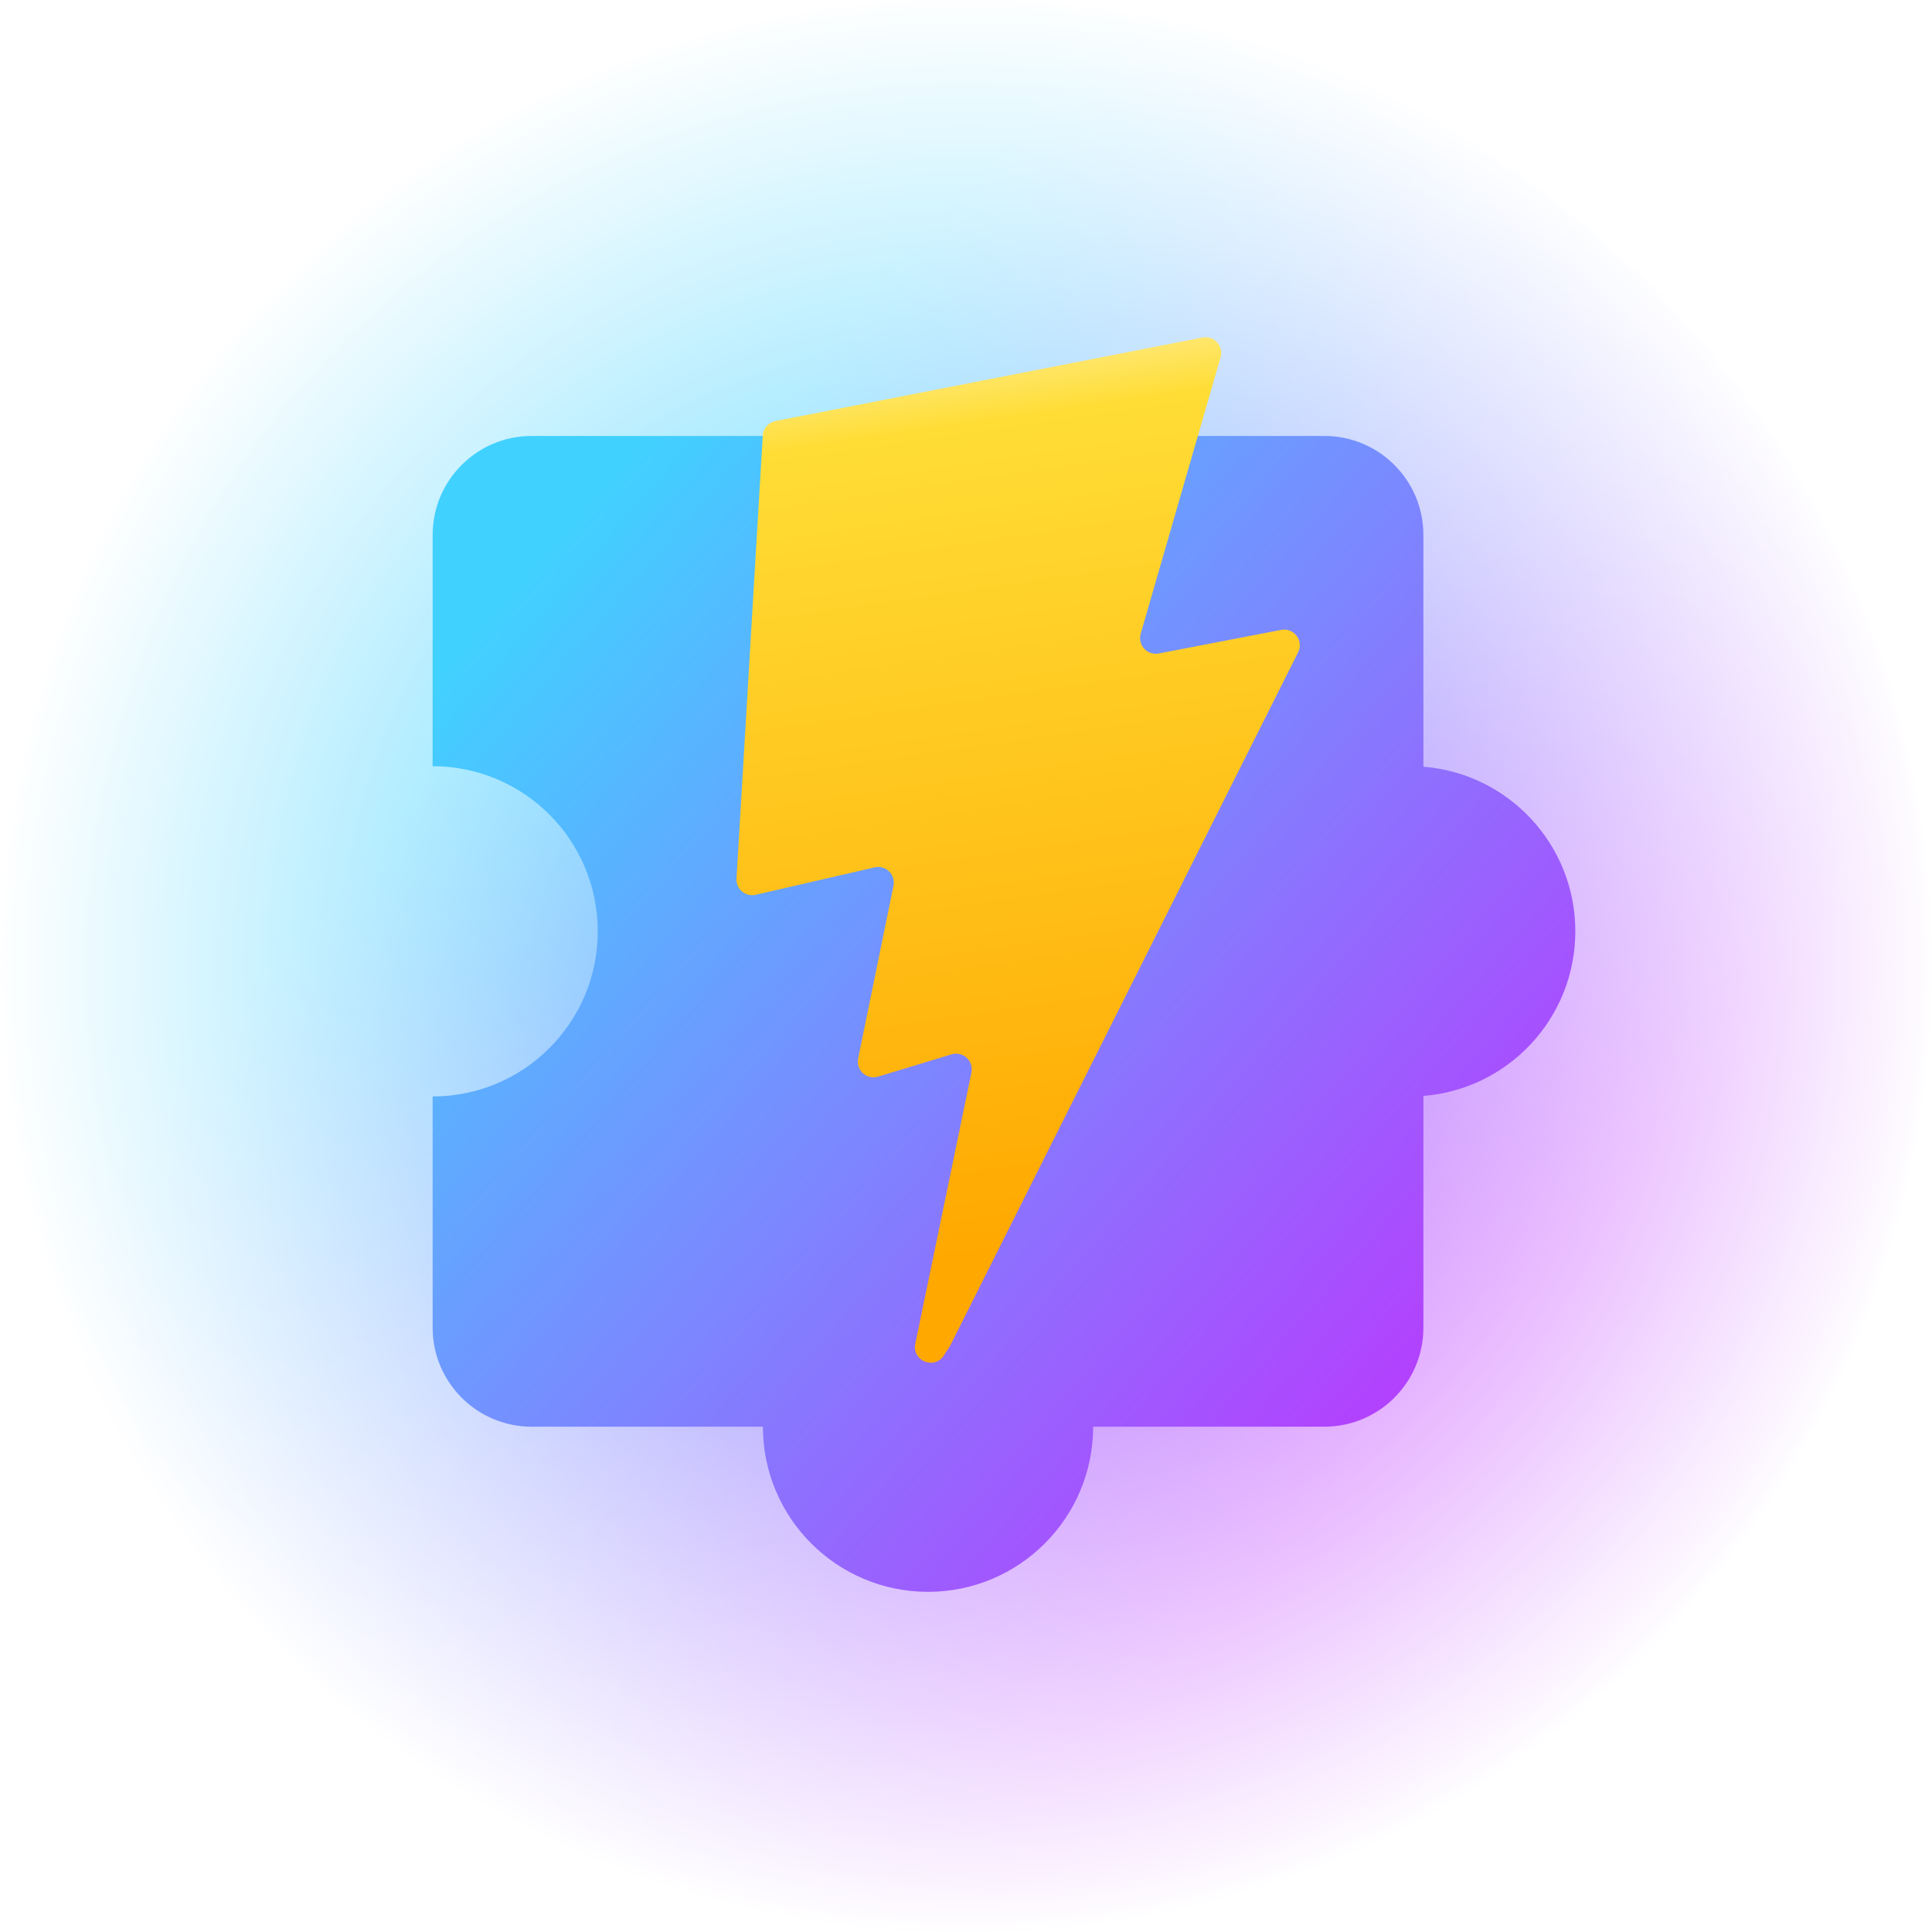
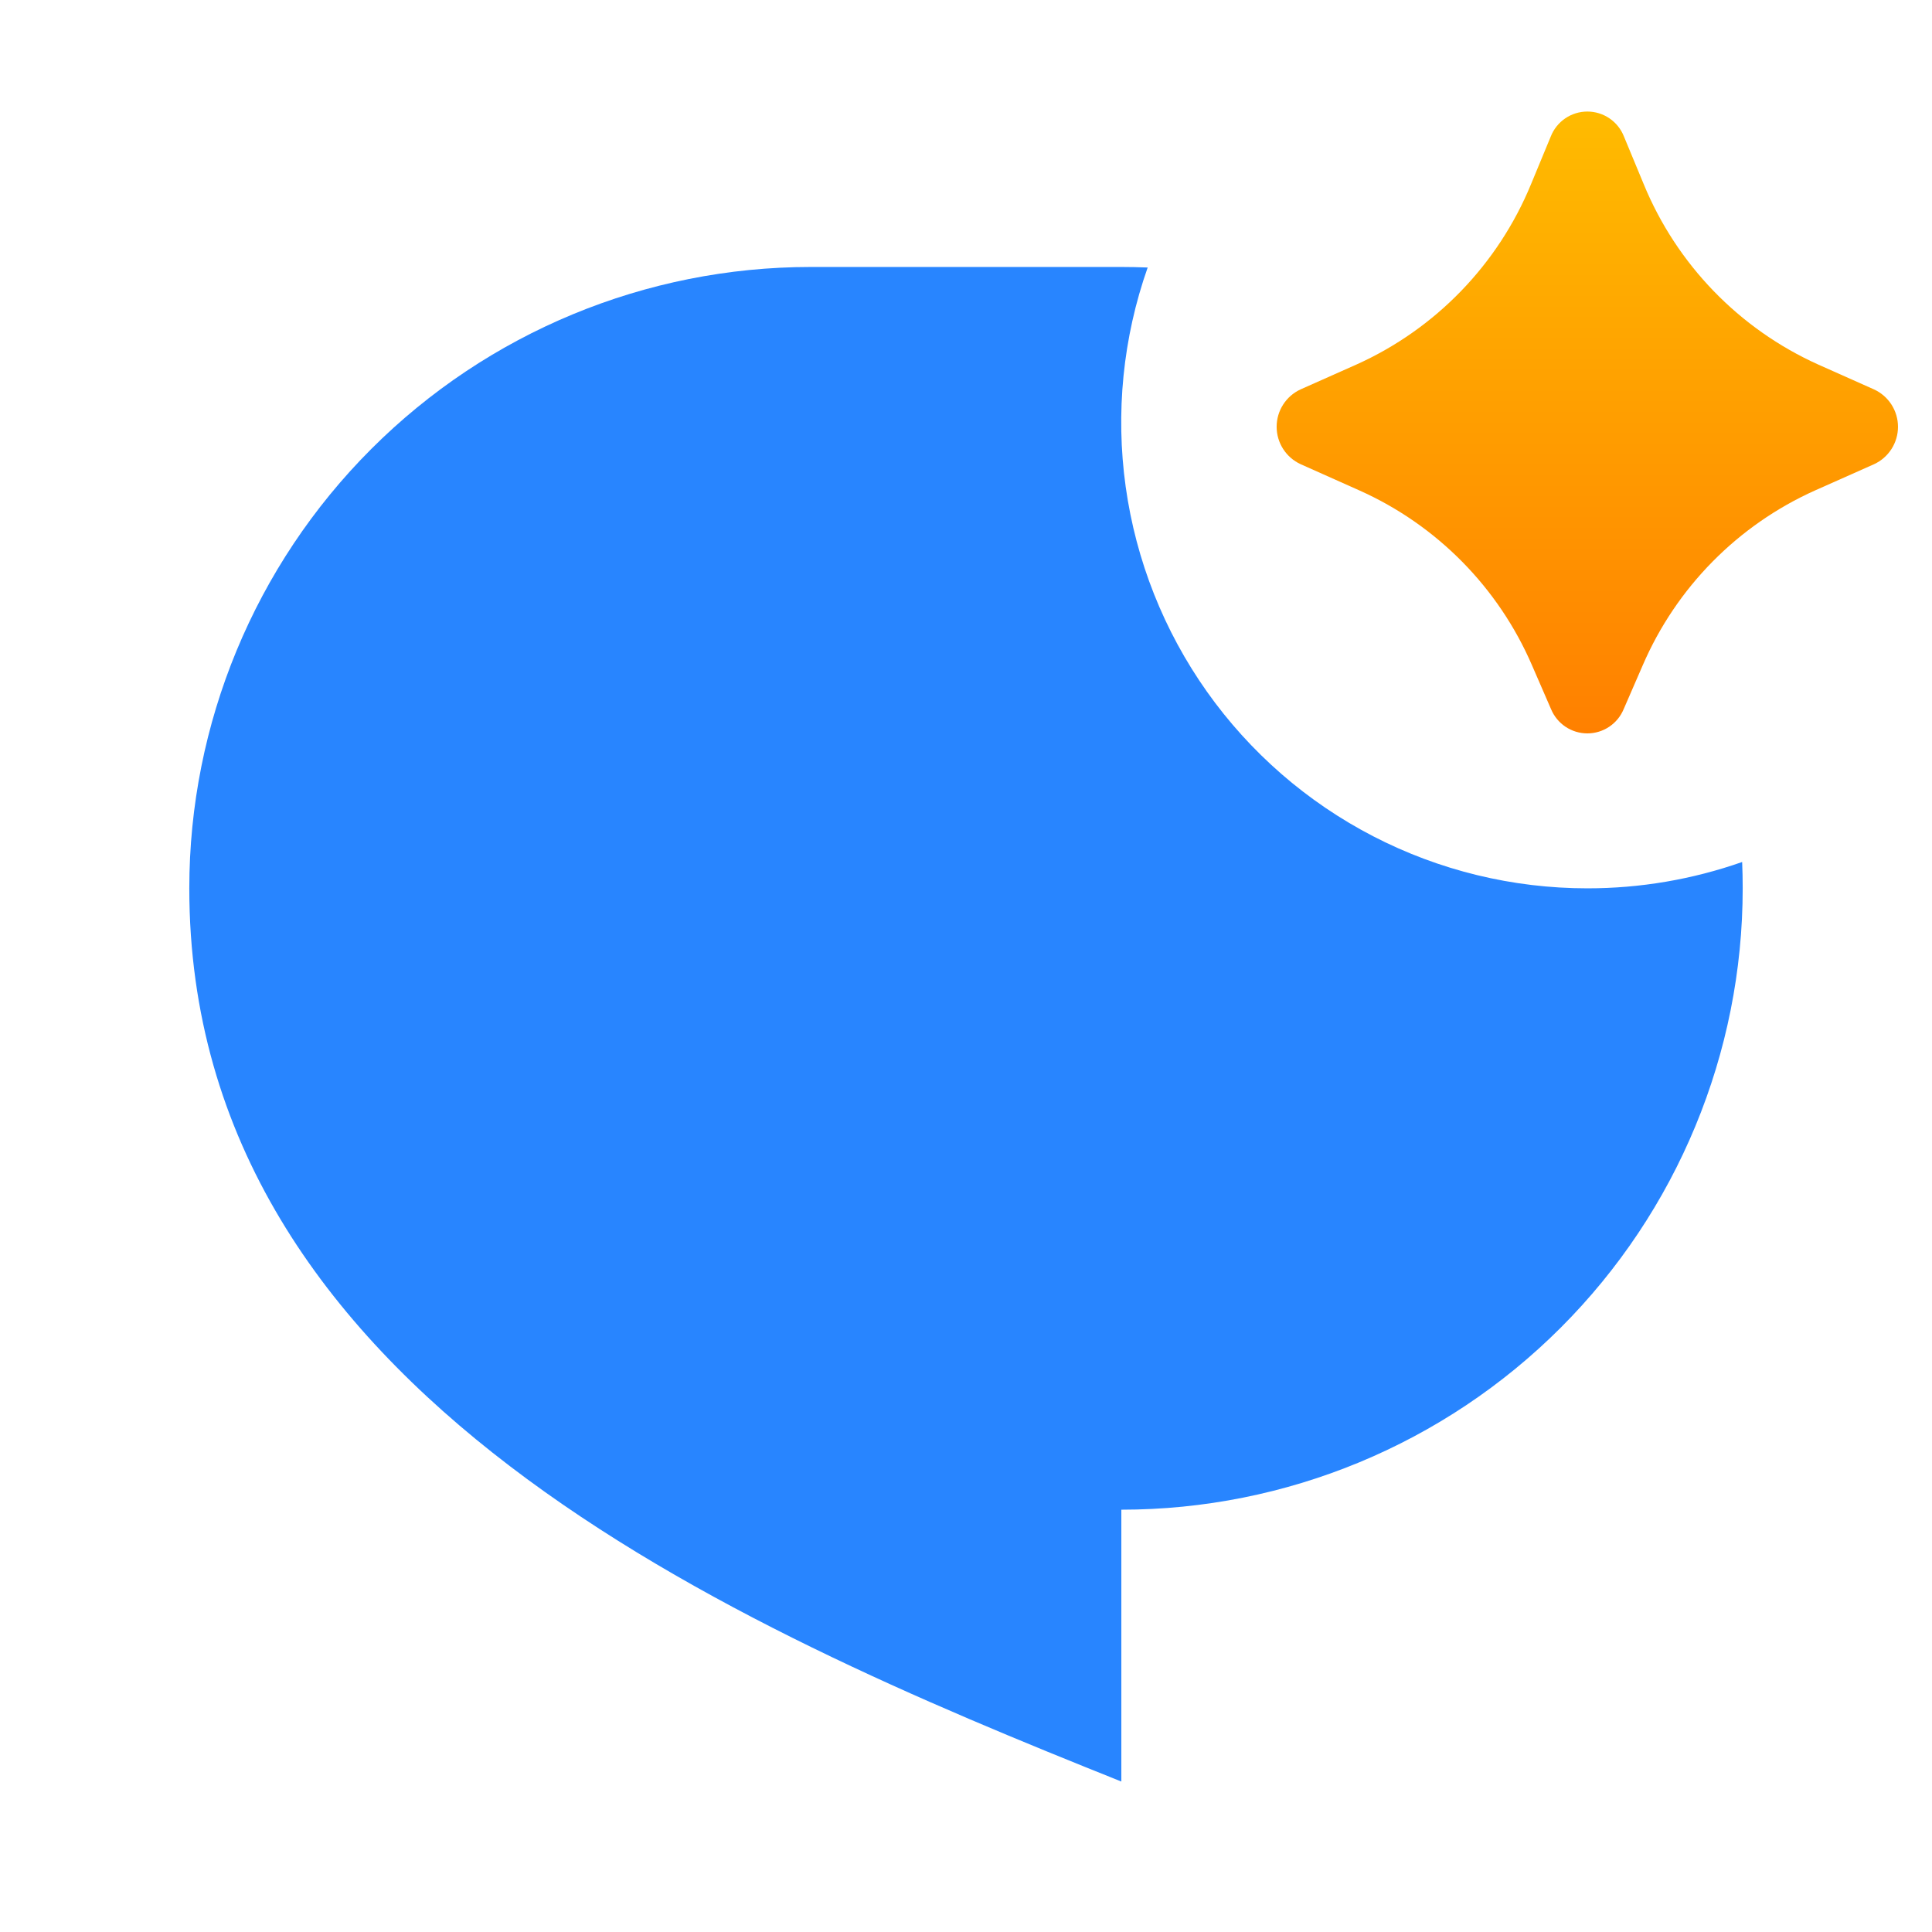
- <svg xmlns="http://www.w3.org/2000/svg" width="585" height="585" viewBox="0 0 585 585" fill="none">
-   <mask id="mask0_2_13" style="mask-type:alpha" maskUnits="userSpaceOnUse" x="0" y="0" width="585" height="585">
-     <path d="M585 292.5C585 454.043 454.043 585 292.5 585C130.957 585 0 454.043 0 292.5C0 130.957 130.957 0 292.5 0C454.043 0 585 130.957 585 292.5Z" fill="url(#paint0_radial_2_13)" />
-   </mask>
-   <g mask="url(#mask0_2_13)">
-     <path d="M585 292.5C585 454.043 454.043 585 292.5 585C130.957 585 0 454.043 0 292.5C0 130.957 130.957 0 292.5 0C454.043 0 585 130.957 585 292.5Z" fill="url(#paint1_linear_2_13)" />
-   </g>
-   <path fill-rule="evenodd" clip-rule="evenodd" d="M281 182C308.614 182 331 159.614 331 132L401 132C417.569 132 431 145.431 431 162V232.158C456.744 234.195 477 255.732 477 282C477 308.268 456.744 329.805 431 331.842V402C431 418.569 417.569 432 401 432H331C331 459.614 308.614 482 281 482C253.386 482 231 459.614 231 432H161C144.431 432 131 418.569 131 402L131 332C158.614 332 181 309.614 181 282C181 254.386 158.614 232 131 232L131 162C131 145.431 144.431 132 161 132L231 132C231 159.614 253.386 182 281 182Z" fill="url(#paint2_linear_2_13)" />
-   <path d="M364.115 102.193L234.791 127.497C232.666 127.913 231.092 129.712 230.964 131.871L223.009 266.034C222.821 269.194 225.728 271.647 228.816 270.936L264.822 262.638C268.191 261.862 271.235 264.825 270.543 268.208L259.845 320.515C259.125 324.035 262.435 327.046 265.878 326.001L288.117 319.254C291.565 318.209 294.877 321.228 294.148 324.751L277.148 406.914C276.084 412.053 282.93 414.856 285.785 410.449L287.692 407.507L393.073 197.505C394.838 193.989 391.795 189.98 387.927 190.725L350.865 197.867C347.382 198.538 344.419 195.299 345.402 191.897L369.592 108.161C370.576 104.753 367.602 101.511 364.115 102.193Z" fill="url(#paint3_linear_2_13)" />
+ <svg xmlns="http://www.w3.org/2000/svg" width="512" height="512" viewBox="0 0 512 512" fill="none">
+   <path d="M420.666 235.416C434.637 235.427 448.508 233.068 461.689 228.439C461.785 230.771 461.833 233.097 461.833 235.416C461.833 279.089 444.484 320.972 413.603 351.853C382.722 382.734 340.839 400.083 297.166 400.083V472.125C194.25 430.958 50.166 369.208 50.166 235.416C50.166 191.744 67.515 149.86 98.396 118.979C129.277 88.098 171.161 70.75 214.833 70.75H297.166C299.499 70.75 301.825 70.798 304.144 70.894C297.585 89.52 295.588 109.448 298.32 129.005C301.053 148.563 308.435 167.18 319.849 183.296C331.262 199.411 346.374 212.554 363.916 221.623C381.458 230.692 400.919 235.422 420.666 235.416Z" fill="#2885FF" />
+   <path d="M430.279 187.951L435.342 176.301C444.236 155.687 460.533 139.156 481.017 129.968L496.66 123.011C498.55 122.136 500.15 120.739 501.271 118.985C502.392 117.231 502.988 115.192 502.988 113.11C502.988 111.028 502.392 108.989 501.271 107.235C500.15 105.481 498.55 104.084 496.66 103.21L481.881 96.623C460.882 87.174 444.306 70.031 435.569 48.725L430.361 36.17C429.596 34.221 428.262 32.549 426.533 31.37C424.804 30.191 422.759 29.561 420.667 29.561C418.574 29.561 416.529 30.191 414.8 31.37C413.071 32.549 411.737 34.221 410.972 36.17L405.764 48.746C397.017 70.047 380.434 87.183 359.431 96.623L344.673 103.189C342.778 104.061 341.172 105.458 340.046 107.214C338.921 108.971 338.323 111.014 338.323 113.1C338.323 115.186 338.921 117.229 340.046 118.985C341.172 120.742 342.778 122.139 344.673 123.011L360.296 129.988C380.784 139.167 397.088 155.691 405.991 176.301L411.054 187.951C411.845 189.848 413.18 191.469 414.891 192.609C416.602 193.748 418.611 194.357 420.667 194.357C422.722 194.357 424.732 193.748 426.442 192.609C428.153 191.469 429.488 189.848 430.279 187.951Z" fill="url(#paint0_linear_16_2)" />
  <defs>
-     <radialGradient id="paint0_radial_2_13" cx="0" cy="0" r="1" gradientUnits="userSpaceOnUse" gradientTransform="translate(292.958 292.042) rotate(90) scale(292.958 292.958)">
-       <stop />
-       <stop offset="1" stop-opacity="0" />
-     </radialGradient>
-     <linearGradient id="paint1_linear_2_13" x1="216.056" y1="140.528" x2="477.969" y2="374.671" gradientUnits="userSpaceOnUse">
-       <stop stop-color="#41D1FF" />
-       <stop offset="1" stop-color="#BD34FE" />
-     </linearGradient>
-     <linearGradient id="paint2_linear_2_13" x1="116.5" y1="223" x2="414.5" y2="482" gradientUnits="userSpaceOnUse">
-       <stop stop-color="#41D1FF" />
-       <stop offset="1" stop-color="#BD34FE" />
-     </linearGradient>
-     <linearGradient id="paint3_linear_2_13" x1="270.74" y1="109.063" x2="309.973" y2="378.586" gradientUnits="userSpaceOnUse">
-       <stop stop-color="#FFEA83" />
-       <stop offset="0.083" stop-color="#FFDD35" />
-       <stop offset="1" stop-color="#FFA800" />
+     <linearGradient id="paint0_linear_16_2" x1="420.655" y1="29.561" x2="420.655" y2="194.357" gradientUnits="userSpaceOnUse">
+       <stop stop-color="#FFBB00" />
+       <stop offset="1" stop-color="#FF8000" />
    </linearGradient>
  </defs>
</svg>
